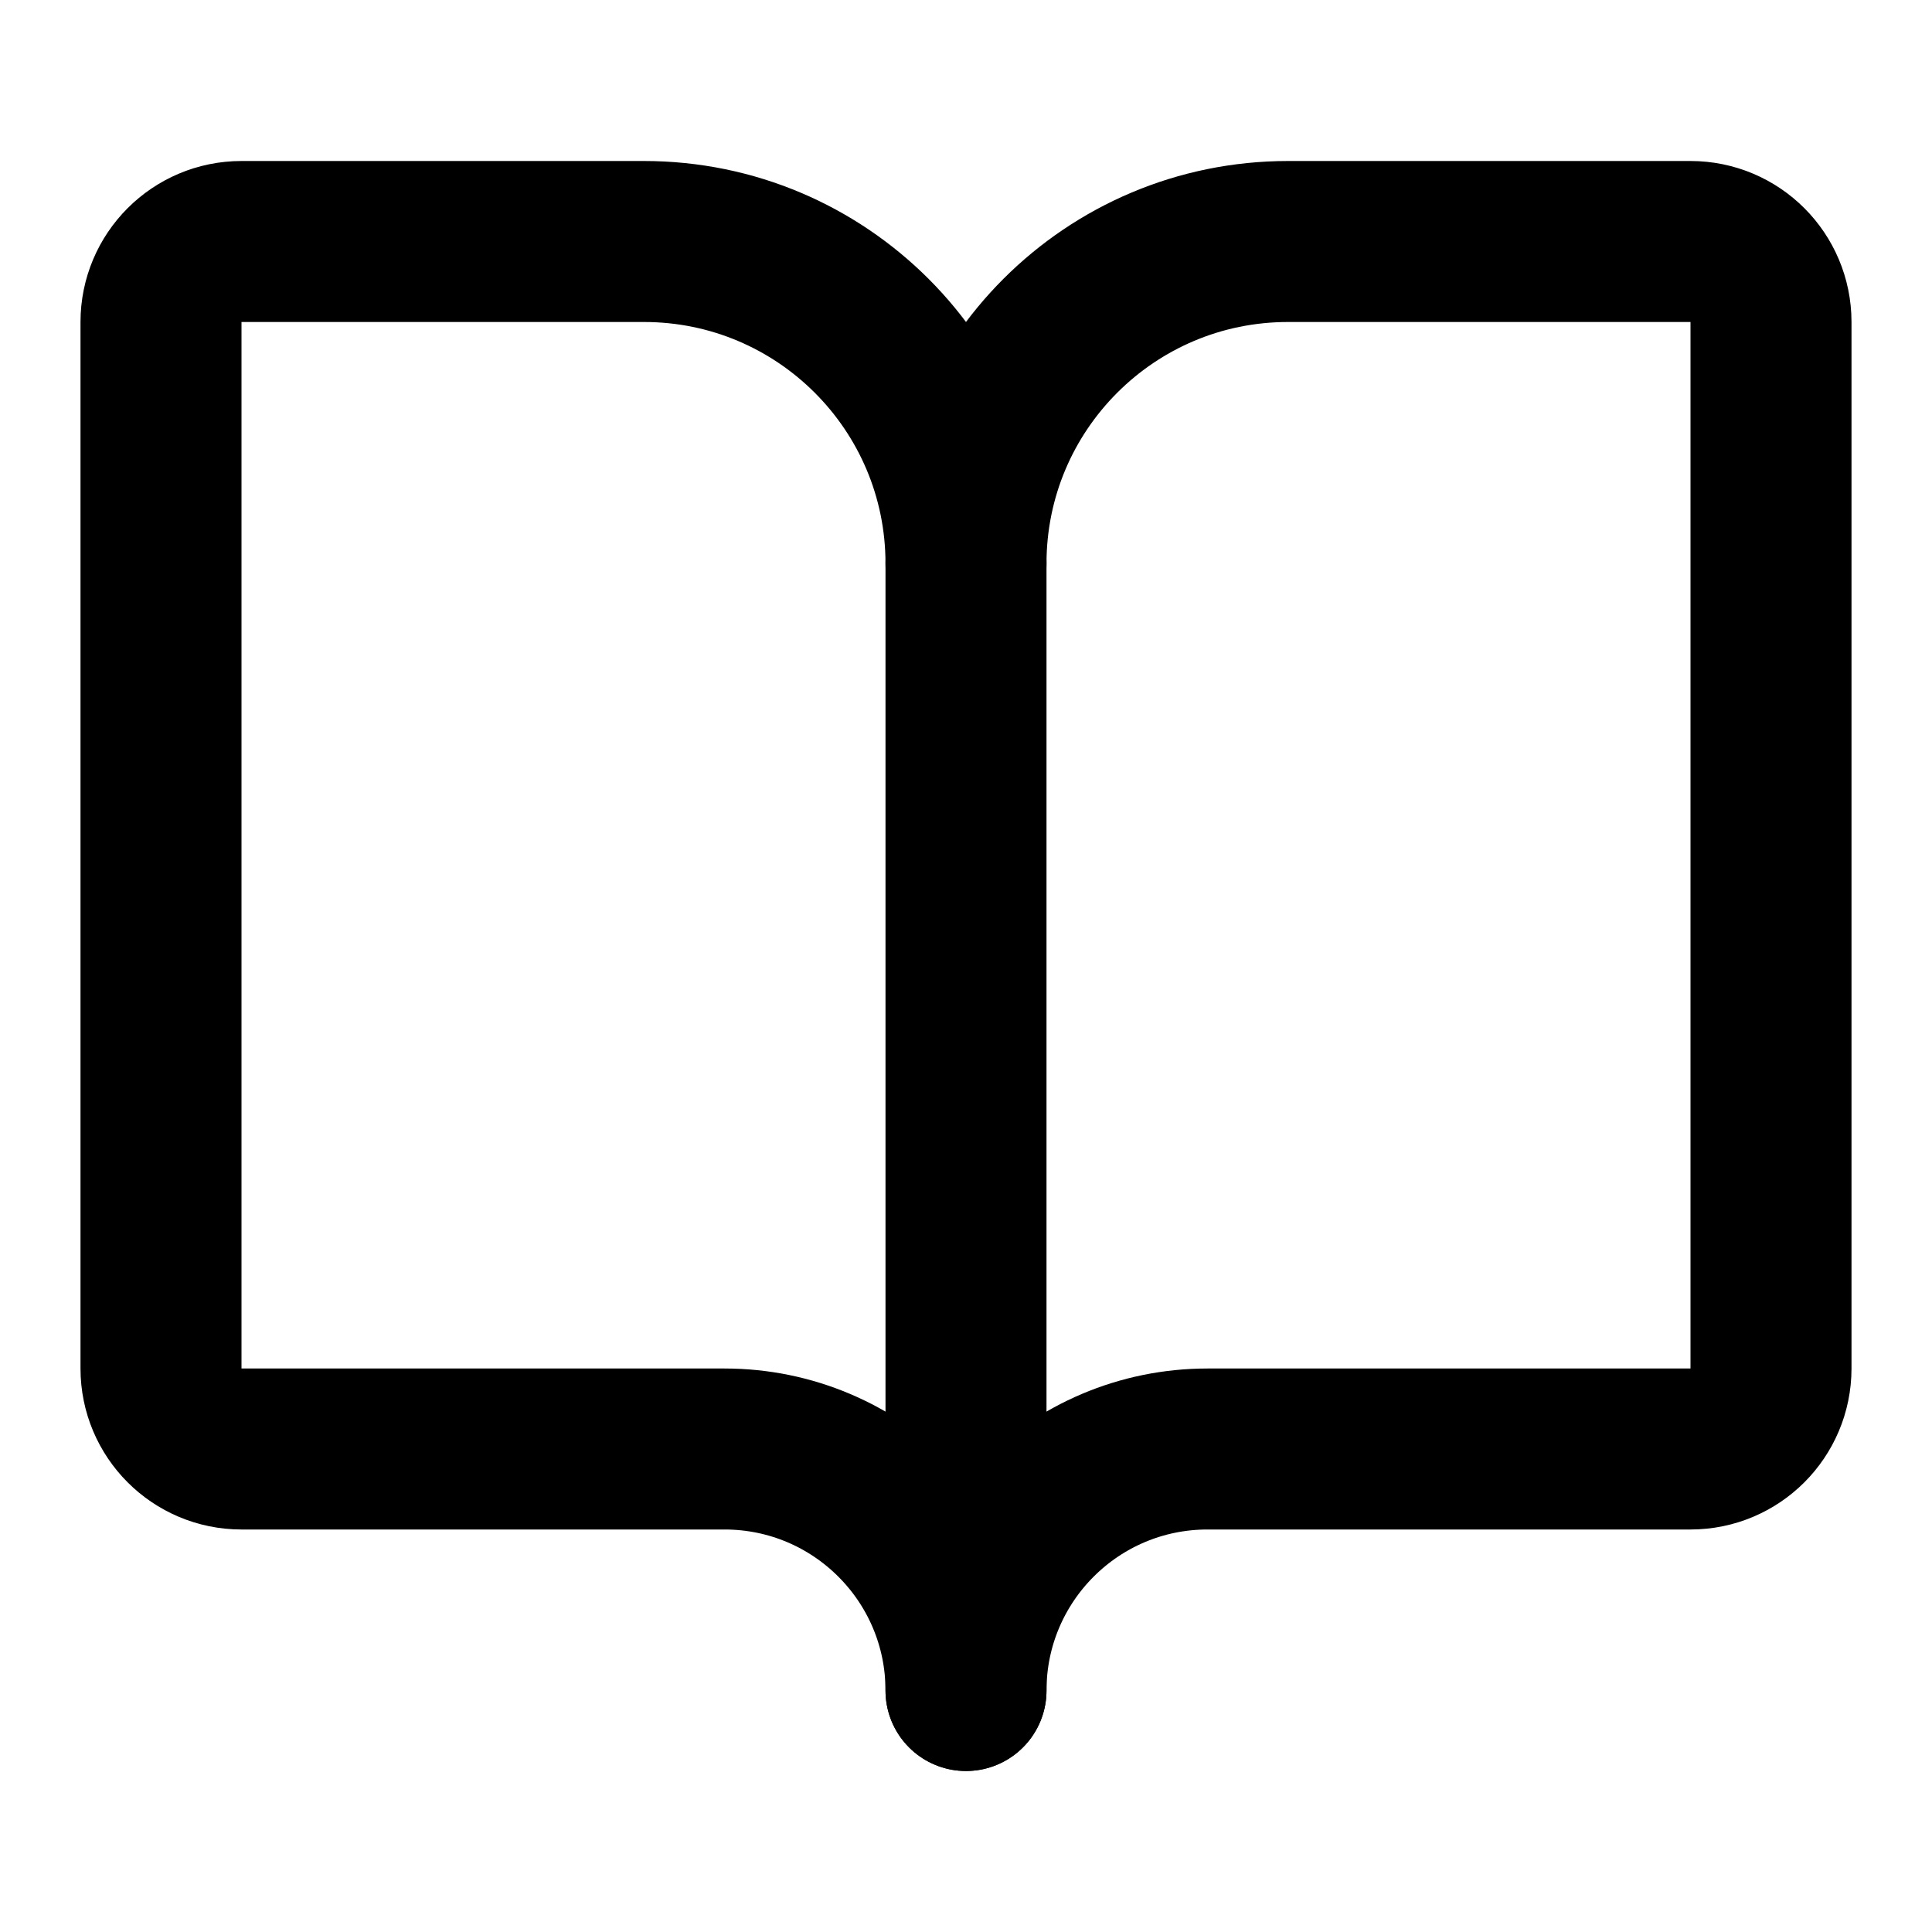
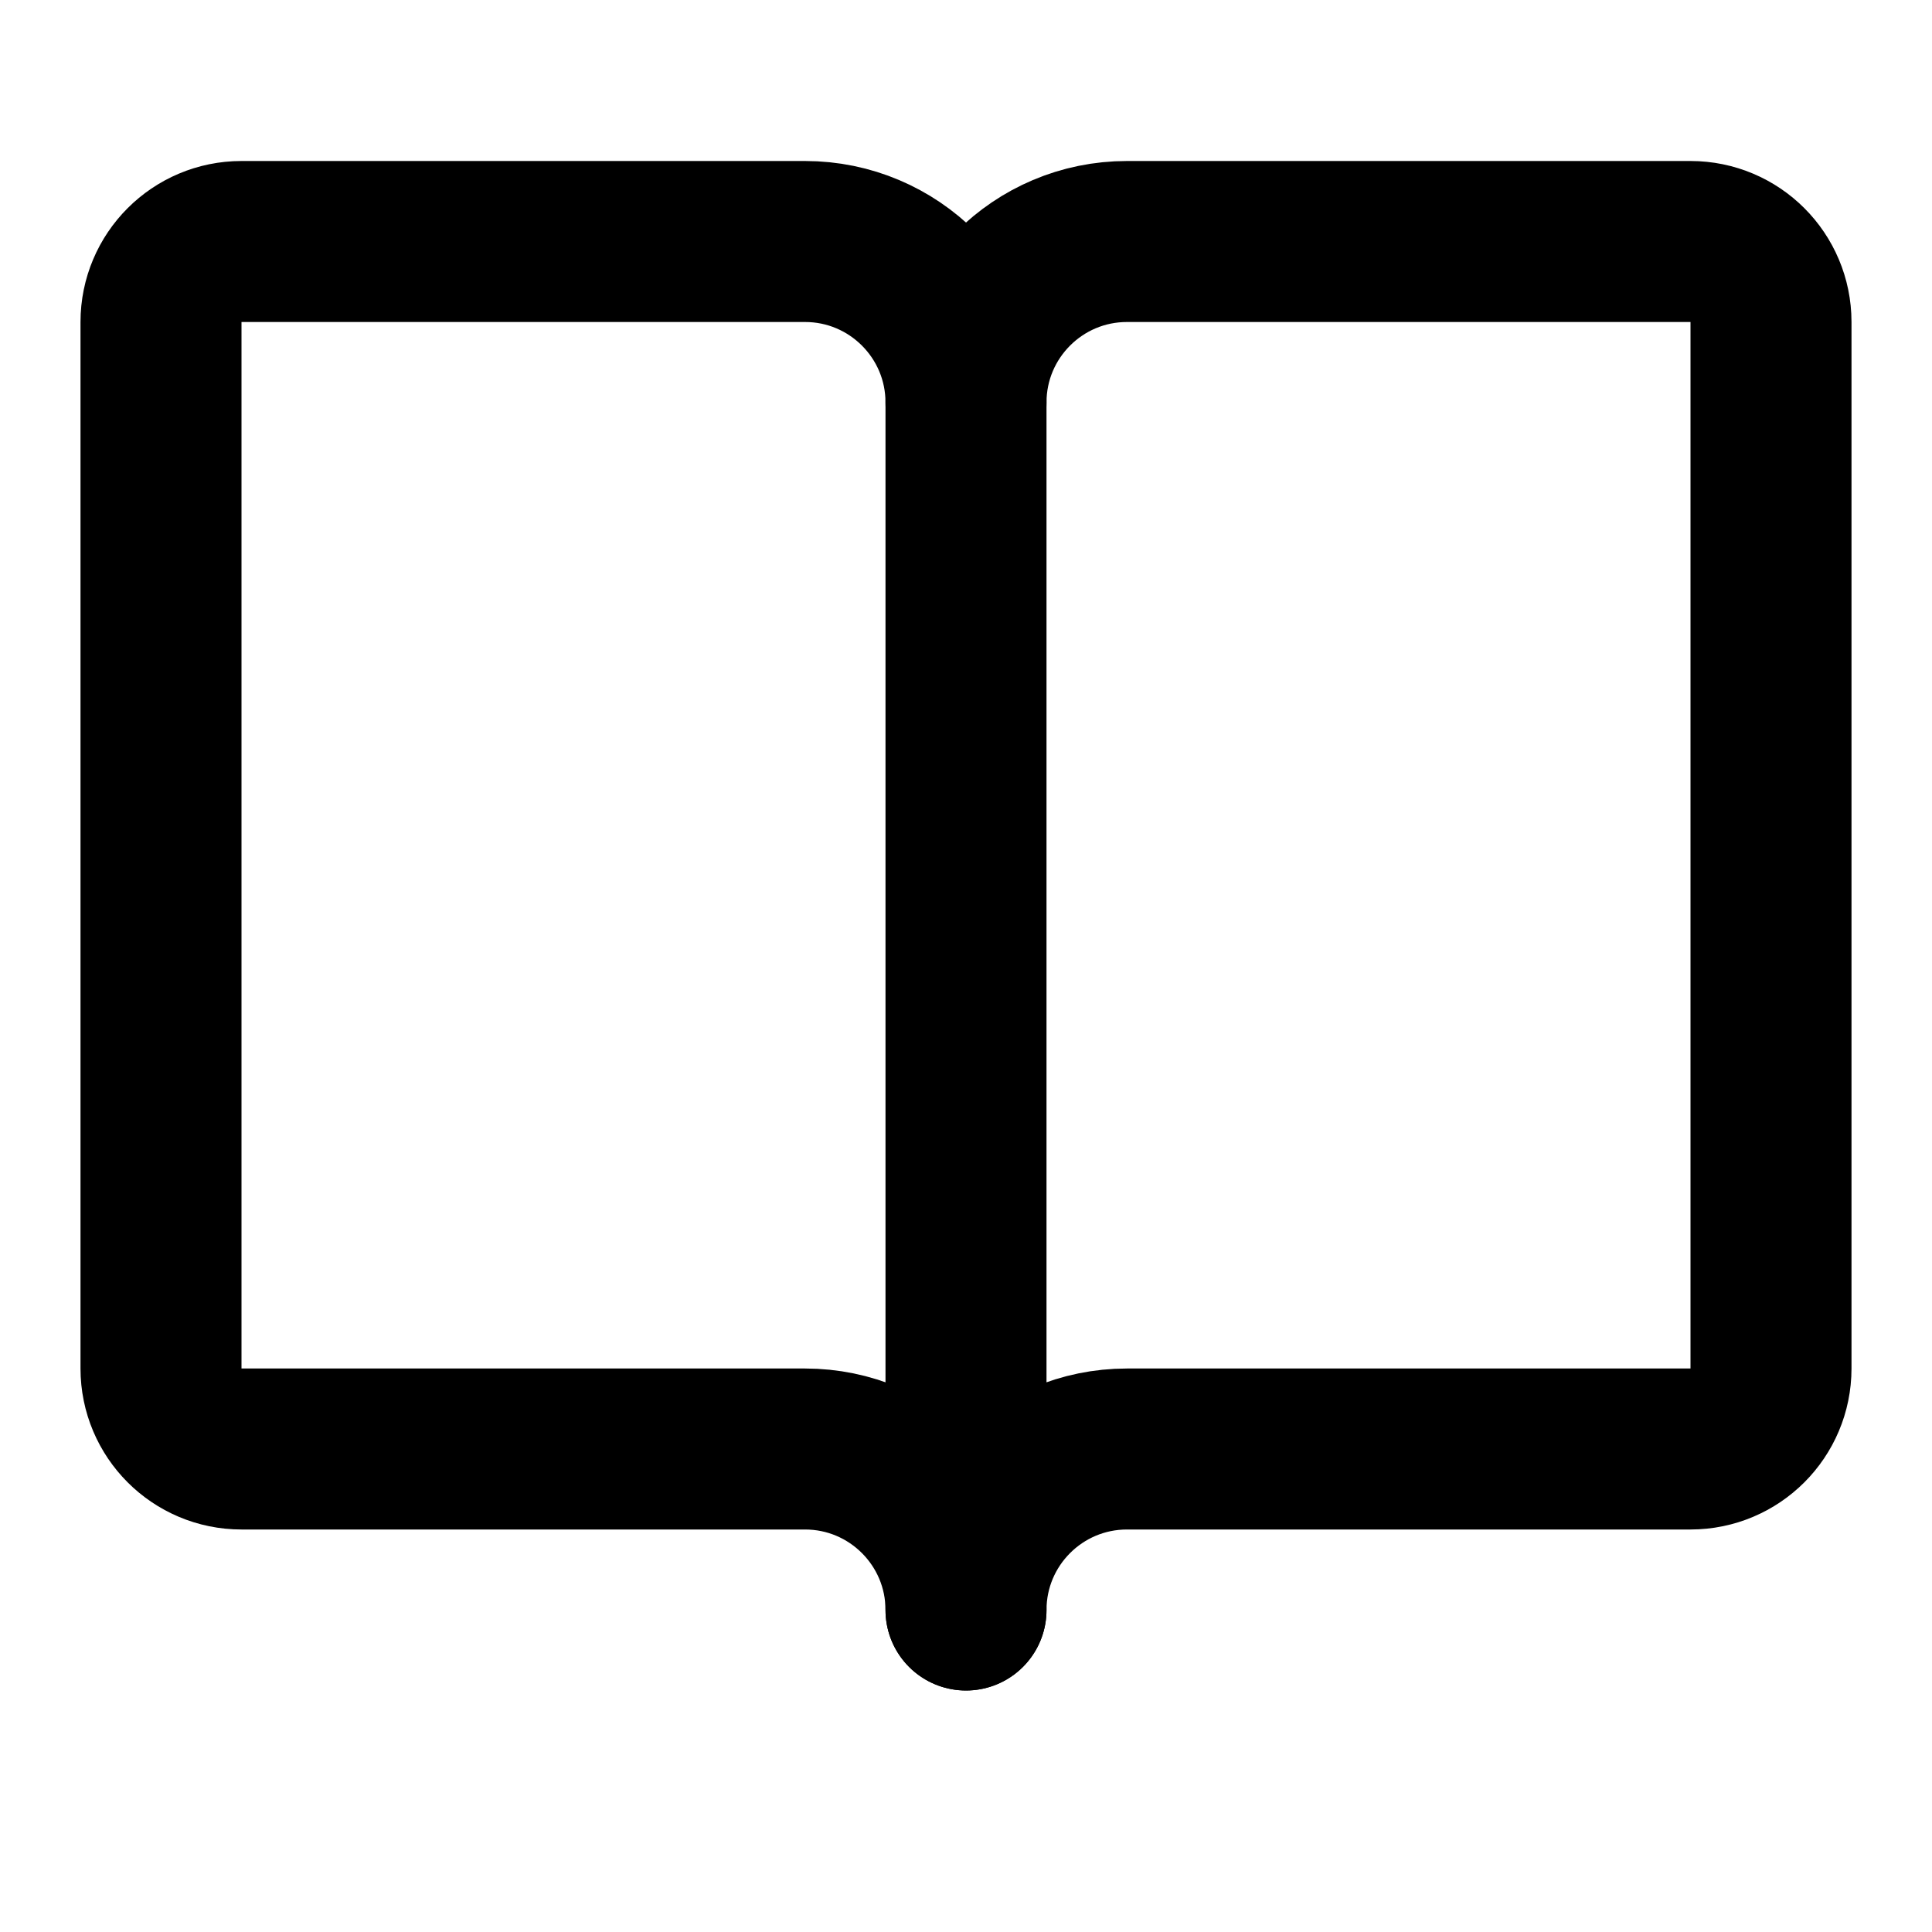
<svg xmlns="http://www.w3.org/2000/svg" width="24" height="24" viewBox="0 0 24 24" fill="none" stroke="currentColor" stroke-width="2" stroke-linecap="round" stroke-linejoin="round">
-   <path d="M12 7v14" />
-   <path d="M3 18a1 1 0 0 1-1-1V4a1 1 0 0 1 1-1h5a4 4 0 0 1 4 4 4 4 0 0 1 4-4h5a1 1 0 0 1 1 1v13a1 1 0 0 1-1 1h-6a3 3 0 0 0-3 3 3 3 0 0 0-3-3z" />
+   <path d="M12 20a2 2 0 0 0-2-2H3a1 1 0 0 1-1-1V4a1 1 0 0 1 1-1h7a2 2 0 0 1 2 2" />
+   <path d="M22 17a1 1 0 0 1-1 1h-7a2 2 0 0 0-2 2V5a2 2 0 0 1 2-2h7a1 1 0 0 1 1 1z" />
</svg>
